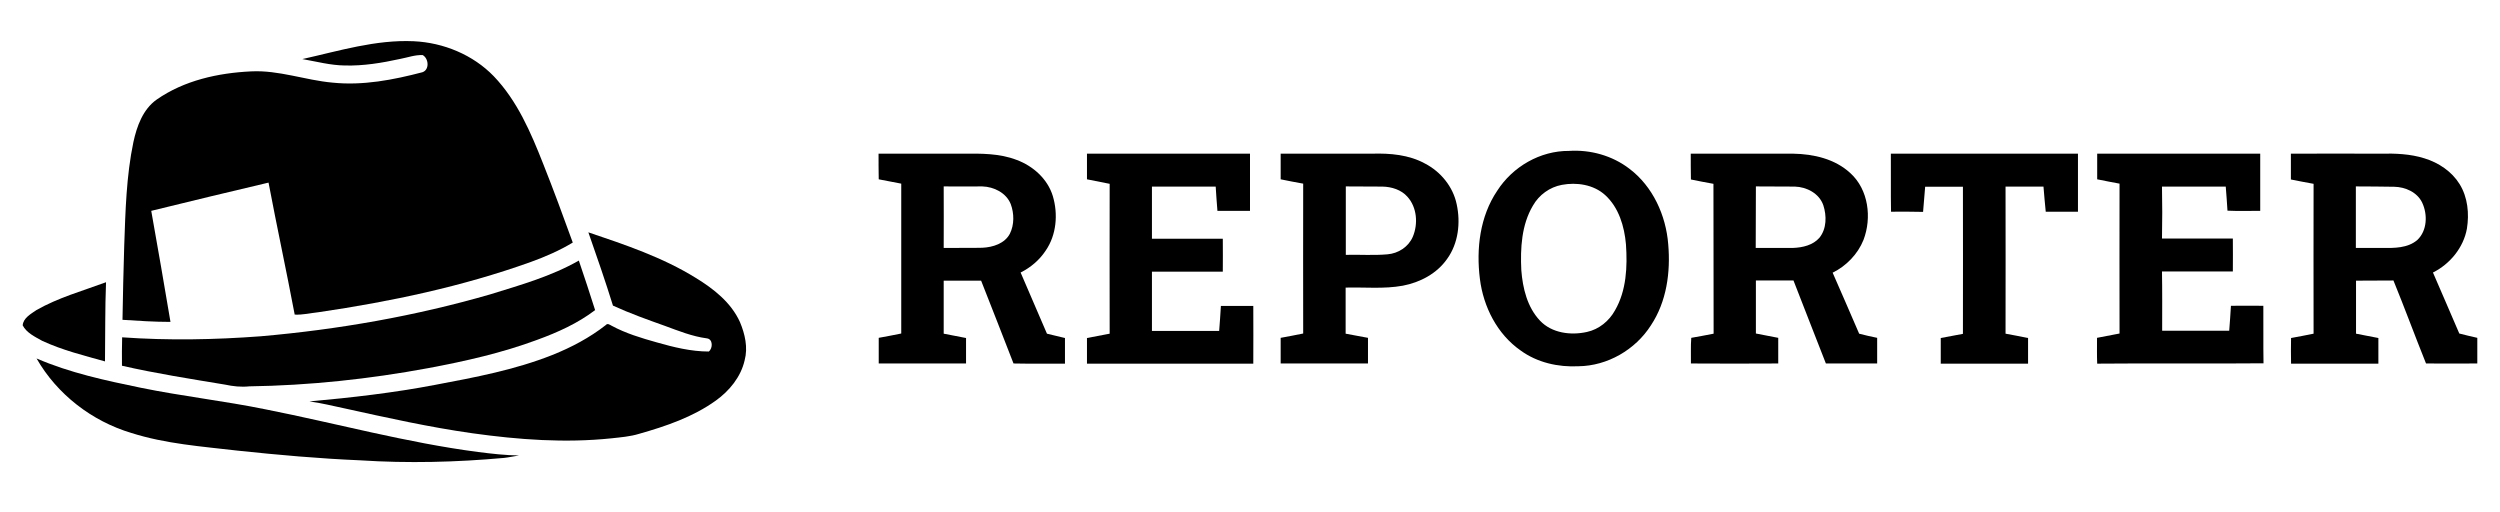
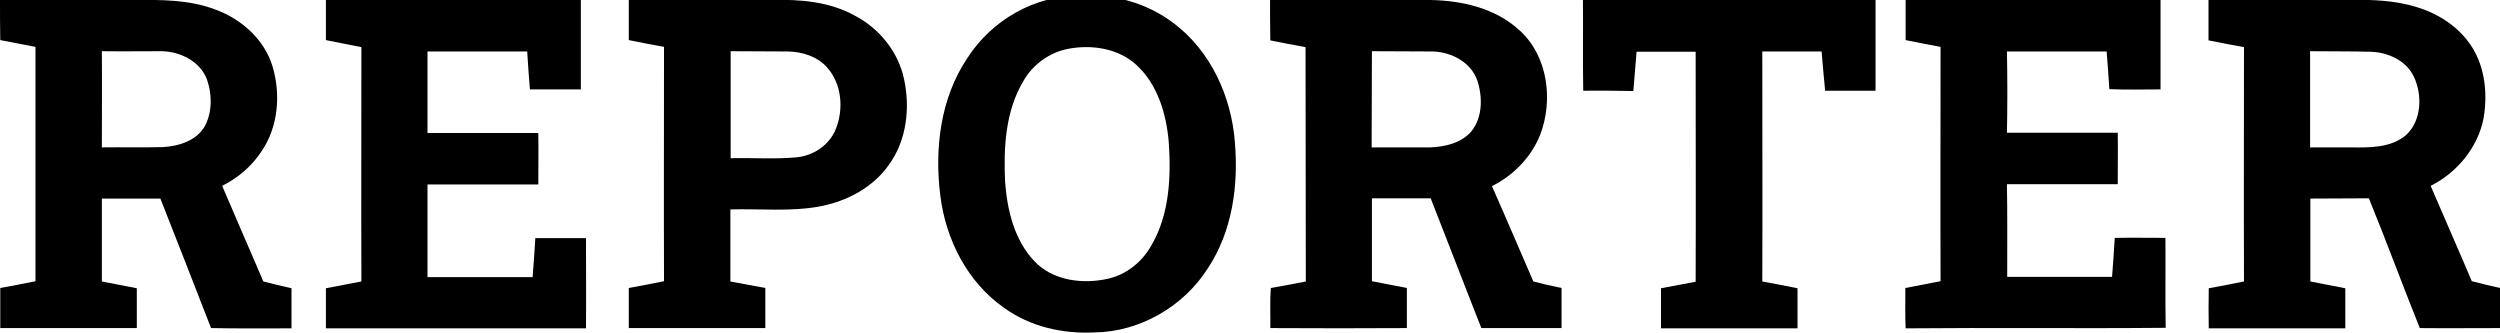
- <svg xmlns="http://www.w3.org/2000/svg" version="1.1" id="Livello_1" x="0px" y="0px" viewBox="0 0 1443 295" style="enable-background:new 0 0 1443 295;" xml:space="preserve">
+ <svg xmlns="http://www.w3.org/2000/svg" version="1.1" id="Livello_1" x="0px" y="0px" viewBox="0 0 922.8 122.8" style="enable-background:new 0 0 922.8 122.8;" xml:space="preserve">
  <g id="_x23_fefefeff">
</g>
  <g id="_x23_303030ff">
-     <path d="M174.5,34.1c21.1-4.7,42.4-11.3,64.3-10.3C256,24.6,273,31.6,285,44c13.6,14.2,21.4,32.5,28.5,50.5   c6,15.1,11.6,30.3,17.1,45.5c-7.6,4.6-15.9,8.2-24.2,11.2c-39.6,14.2-80.9,22.9-122.5,29c-4.6,0.5-9.1,1.6-13.8,1.4   c-4.8-25.4-10.3-50.8-15.1-76.2c-22.6,5.3-45.2,10.8-67.7,16.3c3.8,21.3,7.5,42.7,11.1,64.1c-9.2,0-18.4-0.6-27.7-1.2   c0.2-14.2,0.6-28.4,1-42.7c0.7-20.1,1.2-40.3,5.3-59.9c2-9.2,5.5-18.9,13.4-24.5c15.9-11.1,35.5-15.4,54.6-16.3   c16-0.8,31.2,5.1,47,6.5c17.5,1.8,35-1.6,51.8-6c4.2-1.4,3.7-7.9,0.2-9.9c-4.5-0.2-8.7,1.4-13,2.2c-10.5,2.3-21.2,4.1-32,3.8   C190.7,37.7,182.6,35.5,174.5,34.1z" />
-     <path d="M905.6,87.1c12.4-0.8,25,2.7,34.9,10.3c13.5,10.2,21.1,26.9,22.4,43.6c1.4,16.1-0.9,33.1-10,46.8   c-9,14.1-25.1,23.4-41.8,23.6c-11.7,0.6-23.8-2.1-33.4-9.1c-13.5-9.4-21.5-25.2-23.5-41.3c-2.2-17.4,0-36.1,10-50.9   C873.1,96.2,889,87,905.6,87.1 M901.5,106.7c-7,1.3-13.2,5.8-16.7,12c-6.6,11.1-7.3,24.6-6.7,37.2c0.8,10.4,3.4,21.4,10.8,29.2   c6.8,7.2,17.8,8.6,27.1,6.5c6.9-1.5,12.8-6.3,16.2-12.5c6.6-11.4,7.2-25.2,6.3-38.1c-0.9-10.3-4.1-21.2-12-28.4   C919.8,106.5,910,105.1,901.5,106.7z" />
-     <path d="M507.1,88.7c16.3,0,32.6,0,48.9,0c10.3-0.1,21-0.2,30.8,3.6c9.5,3.5,17.9,11,20.9,20.9c3.1,10.4,2.1,22.4-4.1,31.4   c-3.6,5.5-8.7,9.8-14.5,12.7c5,11.8,10.2,23.5,15.2,35.3c3.5,0.9,6.9,1.7,10.4,2.5c0,4.9,0,9.9,0,14.8c-9.9,0-19.8,0.1-29.7-0.1   c-6.2-15.9-12.4-31.9-18.7-47.8c-7.2,0-14.4,0-21.6,0c0,10.2,0,20.4,0,30.6c4.3,0.9,8.6,1.6,12.9,2.5c0,4.9,0,9.8,0,14.7   c-16.8,0-33.6,0-50.4,0c0-4.9,0-9.9,0-14.8c4.4-0.8,8.7-1.6,13-2.5c0-28.8,0-57.6,0-86.5c-4.4-0.8-8.7-1.7-13-2.5   C507.1,98.5,507.1,93.6,507.1,88.7 M544.7,107.6c0.1,11.8,0,23.6,0,35.5c7.5-0.1,14.9,0.1,22.4-0.1c6-0.3,12.8-2.4,15.8-8.1   c2.6-5.2,2.5-11.7,0.5-17.1c-2.6-6.5-9.7-10-16.4-10.2C559.5,107.6,552.1,107.7,544.7,107.6z" />
-     <path d="M627.4,103.5c0-4.9,0-9.9,0-14.8c31.4,0,62.7,0,94.1,0c0,11,0,22,0,33c-6.3,0-12.5,0-18.8,0c-0.4-4.7-0.7-9.3-1-14   c-12.3,0-24.5,0-36.8,0c0,10,0,20,0,30.1c13.6,0,27.2,0,40.9,0c0.1,6.3,0,12.6,0,19c-13.6,0-27.3,0-40.9,0c0,11.4,0,22.8,0,34.2   c12.9,0,25.9,0,38.8,0c0.4-4.8,0.7-9.6,1-14.4c6.2,0,12.5,0,18.7,0c0,11.1,0.1,22.2,0,33.3c-32,0-64,0-96,0c0-4.9,0-9.9,0-14.8   c4.4-0.8,8.7-1.7,13.1-2.5c-0.1-28.8,0-57.7,0-86.5C636.1,105.2,631.7,104.4,627.4,103.5z" />
-     <path d="M739.2,88.7c17.6,0,35.2,0,52.8,0c10.4-0.3,21.2,0.6,30.5,5.7c9.1,4.7,16.2,13.4,18.3,23.5c2.3,10.6,1,22.5-5.5,31.5   c-5.9,8.5-15.6,13.6-25.6,15.5c-10.9,2-22,0.8-33,1.1c0,8.9,0,17.7,0,26.6c4.3,0.8,8.6,1.6,12.9,2.4c0,4.9,0,9.9,0,14.8   c-16.8,0-33.6,0-50.4,0c0-4.9,0-9.9,0-14.8c4.3-0.8,8.7-1.6,13-2.5c-0.1-28.8,0-57.7,0-86.5c-4.4-0.8-8.7-1.6-13-2.5   C739.2,98.5,739.2,93.6,739.2,88.7 M776.8,107.6c0,13.2,0,26.3,0,39.5c8-0.2,16.1,0.4,24-0.3c6.3-0.5,12.2-4.3,14.7-10.2   c3.1-7.4,2.4-16.9-3.1-23c-3.6-4.1-9.2-5.8-14.5-5.9C790.9,107.6,783.8,107.7,776.8,107.6z" />
-     <path d="M975.9,88.7c19.7,0,39.4,0,59.1,0c11.8,0.2,24.2,3,33.1,11.3c10.4,9.5,12.4,25.7,7.5,38.5c-3.3,8.2-9.9,15-17.8,18.9   c5.2,11.7,10.2,23.5,15.3,35.2c3.4,0.9,6.9,1.7,10.4,2.4c0,4.9,0,9.9,0,14.8c-9.9,0-19.7,0-29.6,0c-6.3-15.9-12.4-31.9-18.7-47.9   c-7.2,0-14.4,0-21.7,0c0,10.2,0,20.4,0,30.6c4.3,0.8,8.6,1.7,12.9,2.5c0,4.9,0,9.9,0,14.8c-16.8,0.1-33.6,0.1-50.4,0   c0.1-4.9-0.2-9.9,0.2-14.8c4.3-0.7,8.6-1.6,12.9-2.4c-0.1-28.8,0-57.6-0.1-86.5c-4.4-0.8-8.7-1.6-13-2.5   C975.9,98.5,975.9,93.6,975.9,88.7 M1013.4,143.1c7.2,0,14.4,0,21.6,0c5.5-0.2,11.5-1.6,15.2-5.9c4.2-5.2,4.2-12.7,2.2-18.8   c-2.4-6.8-9.6-10.5-16.4-10.7c-7.5-0.1-15,0-22.5-0.1C1013.5,119.4,1013.4,131.3,1013.4,143.1z" />
-     <path d="M1091.5,122.2c-0.2-11.2,0-22.3-0.1-33.5c36,0,72,0,108,0c0,11.2,0,22.3,0,33.5c-6.2,0-12.4,0-18.6,0   c-0.5-4.8-0.9-9.7-1.3-14.5c-7.3,0-14.6,0-21.9,0c0,28.3,0.1,56.6,0,84.9c4.3,0.8,8.7,1.6,13,2.5c0,4.9,0,9.9,0,14.8   c-16.8,0-33.6,0-50.4,0c0-4.9,0-9.9,0-14.8c4.3-0.8,8.5-1.6,12.8-2.4c0.1-28.3,0-56.6,0-84.9c-7.3,0-14.5,0-21.8,0   c-0.4,4.8-0.8,9.7-1.2,14.5C1103.8,122.2,1097.7,122.1,1091.5,122.2z" />
-     <path d="M1210.5,103.5c0-5,0-9.9,0-14.8c31.4,0,62.7,0,94.1,0c0,11,0,22,0,33c-6.3,0-12.6,0.2-18.9-0.1c-0.3-4.6-0.6-9.3-1-13.9   c-12.3,0-24.6,0-36.8,0c0.2,10,0.2,20,0,30c13.6,0,27.2,0,40.9,0c0.1,6.3,0,12.6,0,19c-13.6,0-27.3,0-40.9,0   c0.2,11.4,0.1,22.8,0.1,34.2c12.9,0,25.8,0,38.7,0c0.4-4.8,0.7-9.6,1-14.4c6.2-0.1,12.5,0,18.7,0c0.1,11.1-0.1,22.1,0.1,33.2   c-32,0.3-64-0.1-96,0.2c-0.2-4.9-0.1-9.9-0.1-14.9c4.3-0.8,8.7-1.7,13-2.5c-0.1-28.8,0-57.6,0-86.5   C1219.2,105.2,1214.8,104.4,1210.5,103.5z" />
-     <path d="M1322.3,88.7c17.2-0.1,34.5,0,51.7,0c8.5-0.2,17.2,0.1,25.4,2.7c8.2,2.5,15.8,7.6,20.3,14.9c4.7,7.6,5.6,17,4.2,25.7   c-2,11-9.8,20.4-19.6,25.3c5,11.7,10.2,23.4,15.2,35.2c3.4,0.9,6.9,1.7,10.4,2.5c0,4.9,0,9.9,0,14.8c-9.9,0-19.7,0.1-29.6,0   c-6.4-15.9-12.3-32-18.8-47.9c-7.2,0.1-14.4,0-21.6,0.1c0,10.2,0,20.4,0,30.6c4.3,0.8,8.6,1.7,12.9,2.5c0,4.9,0,9.9,0,14.8   c-16.8,0-33.6,0-50.4,0c-0.1-4.9-0.1-9.9,0-14.8c4.3-0.8,8.7-1.6,13-2.5c-0.1-28.8,0-57.7,0-86.5c-4.4-0.8-8.7-1.6-13.1-2.5   C1322.3,98.5,1322.3,93.6,1322.3,88.7 M1359.8,107.6c0,11.8,0,23.6,0,35.5c5,0,10.1,0,15.1,0c7,0.1,14.8,0.2,20.4-4.6   c5.7-5.4,6-14.7,2.8-21.5c-2.9-6.1-9.8-9.1-16.2-9.2C1374.6,107.6,1367.2,107.7,1359.8,107.6z" />
-     <path d="M339.6,134.1c21.3,7.2,42.8,14.4,62,26.3c10.3,6.3,20.4,14.2,25.5,25.5c2.9,6.9,4.7,14.7,2.7,22.1   c-2.2,9.6-8.8,17.6-16.6,23.2c-13.2,9.5-28.8,14.8-44.3,19.2c-5.2,1.6-10.6,2-16,2.6c-26.7,2.8-53.6,0.8-80.1-2.9   c-24.9-3.5-49.5-9-74-14.4c-6.7-1.4-13.4-3.1-20.2-4c24.4-2.2,48.8-5,72.8-9.6c22.8-4.3,45.7-8.6,67.4-17.2   c11-4.4,21.6-10,30.9-17.3c1-1.2,2.3-0.1,3.3,0.4c8.1,4.4,17.1,7.1,26,9.6c9.8,2.8,19.9,5.3,30.1,5.3c2.4-1.8,2.5-7.2-1.1-7.6   c-8.4-1.1-16.3-4.3-24.2-7.2c-10.1-3.6-20.2-7.2-30-11.7C349.4,162.2,344.5,148.1,339.6,134.1z" />
-     <path d="M283,169.9c17.4-5.4,35.2-10.4,51.1-19.5c3.2,9.5,6.4,19,9.4,28.6c-10,7.6-21.5,12.8-33.3,17.1   c-20.4,7.6-41.7,12.4-63.1,16.4c-34,6.3-68.6,10-103.2,10.5c-4.7,0.5-9.4,0-14-1c-19.9-3.3-39.8-6.4-59.5-10.9   c-0.1-5.5,0-10.9,0.1-16.4c26.6,1.9,53.4,1.4,80-0.6C195.3,190.2,239.8,182.4,283,169.9z" />
-     <path d="M21,179c12.6-7.2,26.7-11.1,40.2-16.1c-0.6,15.2-0.4,30.5-0.6,45.7c-12.2-3.4-24.7-6.5-36.3-11.9c-4.1-2.3-9-4.6-11.2-8.9   C13.4,183.6,17.8,181.2,21,179z" />
-     <path d="M21.1,206.9c19.2,8.3,39.7,12.7,60.1,16.9c23.9,4.9,48.2,7.6,72.2,12.5c40.9,8.1,81.2,19.2,122.6,24.6   c7.9,1,15.7,1.9,23.6,2c-2.9,0.4-5.7,1.1-8.6,1.4c-27.6,2.5-55.4,3.2-83.1,1.4c-23.6-1-47.2-3.1-70.8-5.6   c-20.6-2.4-41.5-3.9-61.3-10.2C53.1,243.1,33,227.7,21.1,206.9z" />
+     <path d="M398.5-1.6c12.4-0.8,25,2.7,34.9,10.3c13.5,10.2,21.1,26.9,22.4,43.6c1.4,16.1-0.9,33.1-10,46.8   c-9,14.1-25.1,23.4-41.8,23.6c-11.7,0.6-23.8-2.1-33.4-9.1c-13.5-9.4-21.5-25.2-23.5-41.3c-2.2-17.4,0-36.1,10-50.9   C366,7.5,381.9-1.7,398.5-1.6 M394.4,18c-7,1.3-13.2,5.8-16.7,12c-6.6,11.1-7.3,24.6-6.7,37.2c0.8,10.4,3.4,21.4,10.8,29.2   c6.8,7.2,17.8,8.6,27.1,6.5c6.9-1.5,12.8-6.3,16.2-12.5c6.6-11.4,7.2-25.2,6.3-38.1c-0.9-10.3-4.1-21.2-12-28.4   C412.7,17.8,402.9,16.4,394.4,18z" />
+     <path d="M0,0c16.3,0,32.6,0,48.9,0c10.3-0.1,21-0.2,30.8,3.6c9.5,3.5,17.9,11,20.9,20.9c3.1,10.4,2.1,22.4-4.1,31.4   c-3.6,5.5-8.7,9.8-14.5,12.7c5,11.8,10.2,23.5,15.2,35.3c3.5,0.9,6.9,1.7,10.4,2.5c0,4.9,0,9.9,0,14.8c-9.9,0-19.8,0.1-29.7-0.1   c-6.2-15.9-12.4-31.9-18.7-47.8c-7.2,0-14.4,0-21.6,0c0,10.2,0,20.4,0,30.6c4.3,0.9,8.6,1.6,12.9,2.5c0,4.9,0,9.8,0,14.7   c-16.8,0-33.6,0-50.4,0c0-4.9,0-9.9,0-14.8c4.4-0.8,8.7-1.6,13-2.5c0-28.8,0-57.6,0-86.5c-4.4-0.8-8.7-1.7-13-2.5C0,9.8,0,4.9,0,0    M37.6,18.9c0.1,11.8,0,23.6,0,35.5c7.5-0.1,14.9,0.1,22.4-0.1c6-0.3,12.8-2.4,15.8-8.1c2.6-5.2,2.5-11.7,0.5-17.1   c-2.6-6.5-9.7-10-16.4-10.2C52.4,18.9,45,19,37.6,18.9z" />
+     <path d="M120.3,14.8c0-4.9,0-9.9,0-14.8c31.4,0,62.7,0,94.1,0c0,11,0,22,0,33c-6.3,0-12.5,0-18.8,0c-0.4-4.7-0.7-9.3-1-14   c-12.3,0-24.5,0-36.8,0c0,10,0,20,0,30.1c13.6,0,27.2,0,40.9,0c0.1,6.3,0,12.6,0,19c-13.6,0-27.3,0-40.9,0c0,11.4,0,22.8,0,34.2   c12.9,0,25.9,0,38.8,0c0.4-4.8,0.7-9.6,1-14.4c6.2,0,12.5,0,18.7,0c0,11.1,0.1,22.2,0,33.3c-32,0-64,0-96,0c0-4.9,0-9.9,0-14.8   c4.4-0.8,8.7-1.7,13.1-2.5c-0.1-28.8,0-57.7,0-86.5C129,16.5,124.6,15.7,120.3,14.8z" />
+     <path d="M232.1,0c17.6,0,35.2,0,52.8,0c10.4-0.3,21.2,0.6,30.5,5.7c9.1,4.7,16.2,13.4,18.3,23.5c2.3,10.6,1,22.5-5.5,31.5   c-5.9,8.5-15.6,13.6-25.6,15.5c-10.9,2-22,0.8-33,1.1c0,8.9,0,17.7,0,26.6c4.3,0.8,8.6,1.6,12.9,2.4c0,4.9,0,9.9,0,14.8   c-16.8,0-33.6,0-50.4,0c0-4.9,0-9.9,0-14.8c4.3-0.8,8.7-1.6,13-2.5c-0.1-28.8,0-57.7,0-86.5c-4.4-0.8-8.7-1.6-13-2.5   C232.1,9.8,232.1,4.9,232.1,0 M269.7,18.9c0,13.2,0,26.3,0,39.5c8-0.2,16.1,0.4,24-0.3c6.3-0.5,12.2-4.3,14.7-10.2   c3.1-7.4,2.4-16.9-3.1-23c-3.6-4.1-9.2-5.8-14.5-5.9C283.8,18.9,276.7,19,269.7,18.9z" />
+     <path d="M468.8,0c19.7,0,39.4,0,59.1,0c11.8,0.2,24.2,3,33.1,11.3c10.4,9.5,12.4,25.7,7.5,38.5c-3.3,8.2-9.9,15-17.8,18.9   c5.2,11.7,10.2,23.5,15.3,35.2c3.4,0.9,6.9,1.7,10.4,2.4c0,4.9,0,9.9,0,14.8c-9.9,0-19.7,0-29.6,0c-6.3-15.9-12.4-31.9-18.7-47.9   c-7.2,0-14.4,0-21.7,0c0,10.2,0,20.4,0,30.6c4.3,0.8,8.6,1.7,12.9,2.5c0,4.9,0,9.9,0,14.8c-16.8,0.1-33.6,0.1-50.4,0   c0.1-4.9-0.2-9.9,0.2-14.8c4.3-0.7,8.6-1.6,12.9-2.4c-0.1-28.8,0-57.6-0.1-86.5c-4.4-0.8-8.7-1.6-13-2.5   C468.8,9.8,468.8,4.9,468.8,0 M506.3,54.4c7.2,0,14.4,0,21.6,0c5.5-0.2,11.5-1.6,15.2-5.9c4.2-5.2,4.2-12.7,2.2-18.8   c-2.4-6.8-9.6-10.5-16.4-10.7c-7.5-0.1-15,0-22.5-0.1C506.4,30.7,506.3,42.6,506.3,54.4z" />
+     <path d="M584.4,33.5c-0.2-11.2,0-22.3-0.1-33.5c36,0,72,0,108,0c0,11.2,0,22.3,0,33.5c-6.2,0-12.4,0-18.6,0   c-0.5-4.8-0.9-9.7-1.3-14.5c-7.3,0-14.6,0-21.9,0c0,28.3,0.1,56.6,0,84.9c4.3,0.8,8.7,1.6,13,2.5c0,4.9,0,9.9,0,14.8   c-16.8,0-33.6,0-50.4,0c0-4.9,0-9.9,0-14.8c4.3-0.8,8.5-1.6,12.8-2.4c0.1-28.3,0-56.6,0-84.9c-7.3,0-14.5,0-21.8,0   c-0.4,4.8-0.8,9.7-1.2,14.5C596.7,33.5,590.6,33.4,584.4,33.5z" />
+     <path d="M703.4,14.8c0-5,0-9.9,0-14.8c31.4,0,62.7,0,94.1,0c0,11,0,22,0,33c-6.3,0-12.6,0.2-18.9-0.1c-0.3-4.6-0.6-9.3-1-13.9   c-12.3,0-24.6,0-36.8,0c0.2,10,0.2,20,0,30c13.6,0,27.2,0,40.9,0c0.1,6.3,0,12.6,0,19c-13.6,0-27.3,0-40.9,0   c0.2,11.4,0.1,22.8,0.1,34.2c12.9,0,25.8,0,38.7,0c0.4-4.8,0.7-9.6,1-14.4c6.2-0.1,12.5,0,18.7,0c0.1,11.1-0.1,22.1,0.1,33.2   c-32,0.3-64-0.1-96,0.2c-0.2-4.9-0.1-9.9-0.1-14.9c4.3-0.8,8.7-1.7,13-2.5c-0.1-28.8,0-57.6,0-86.5   C712.1,16.5,707.7,15.7,703.4,14.8z" />
+     <path d="M815.2,0c17.2-0.1,34.5,0,51.7,0c8.5-0.2,17.2,0.1,25.4,2.7c8.2,2.5,15.8,7.6,20.3,14.9c4.7,7.6,5.6,17,4.2,25.7   c-2,11-9.8,20.4-19.6,25.3c5,11.7,10.2,23.4,15.2,35.2c3.4,0.9,6.9,1.7,10.4,2.5c0,4.9,0,9.9,0,14.8c-9.9,0-19.7,0.1-29.6,0   c-6.4-15.9-12.3-32-18.8-47.9c-7.2,0.1-14.4,0-21.6,0.1c0,10.2,0,20.4,0,30.6c4.3,0.8,8.6,1.7,12.9,2.5c0,4.9,0,9.9,0,14.8   c-16.8,0-33.6,0-50.4,0c-0.1-4.9-0.1-9.9,0-14.8c4.3-0.8,8.7-1.6,13-2.5c-0.1-28.8,0-57.7,0-86.5c-4.4-0.8-8.7-1.6-13.1-2.5   C815.2,9.8,815.2,4.9,815.2,0 M852.7,18.9c0,11.8,0,23.6,0,35.5c5,0,10.1,0,15.1,0c7,0.1,14.8,0.2,20.4-4.6   c5.7-5.4,6-14.7,2.8-21.5c-2.9-6.1-9.8-9.1-16.2-9.2C867.5,18.9,860.1,19,852.7,18.9z" />
  </g>
</svg>
